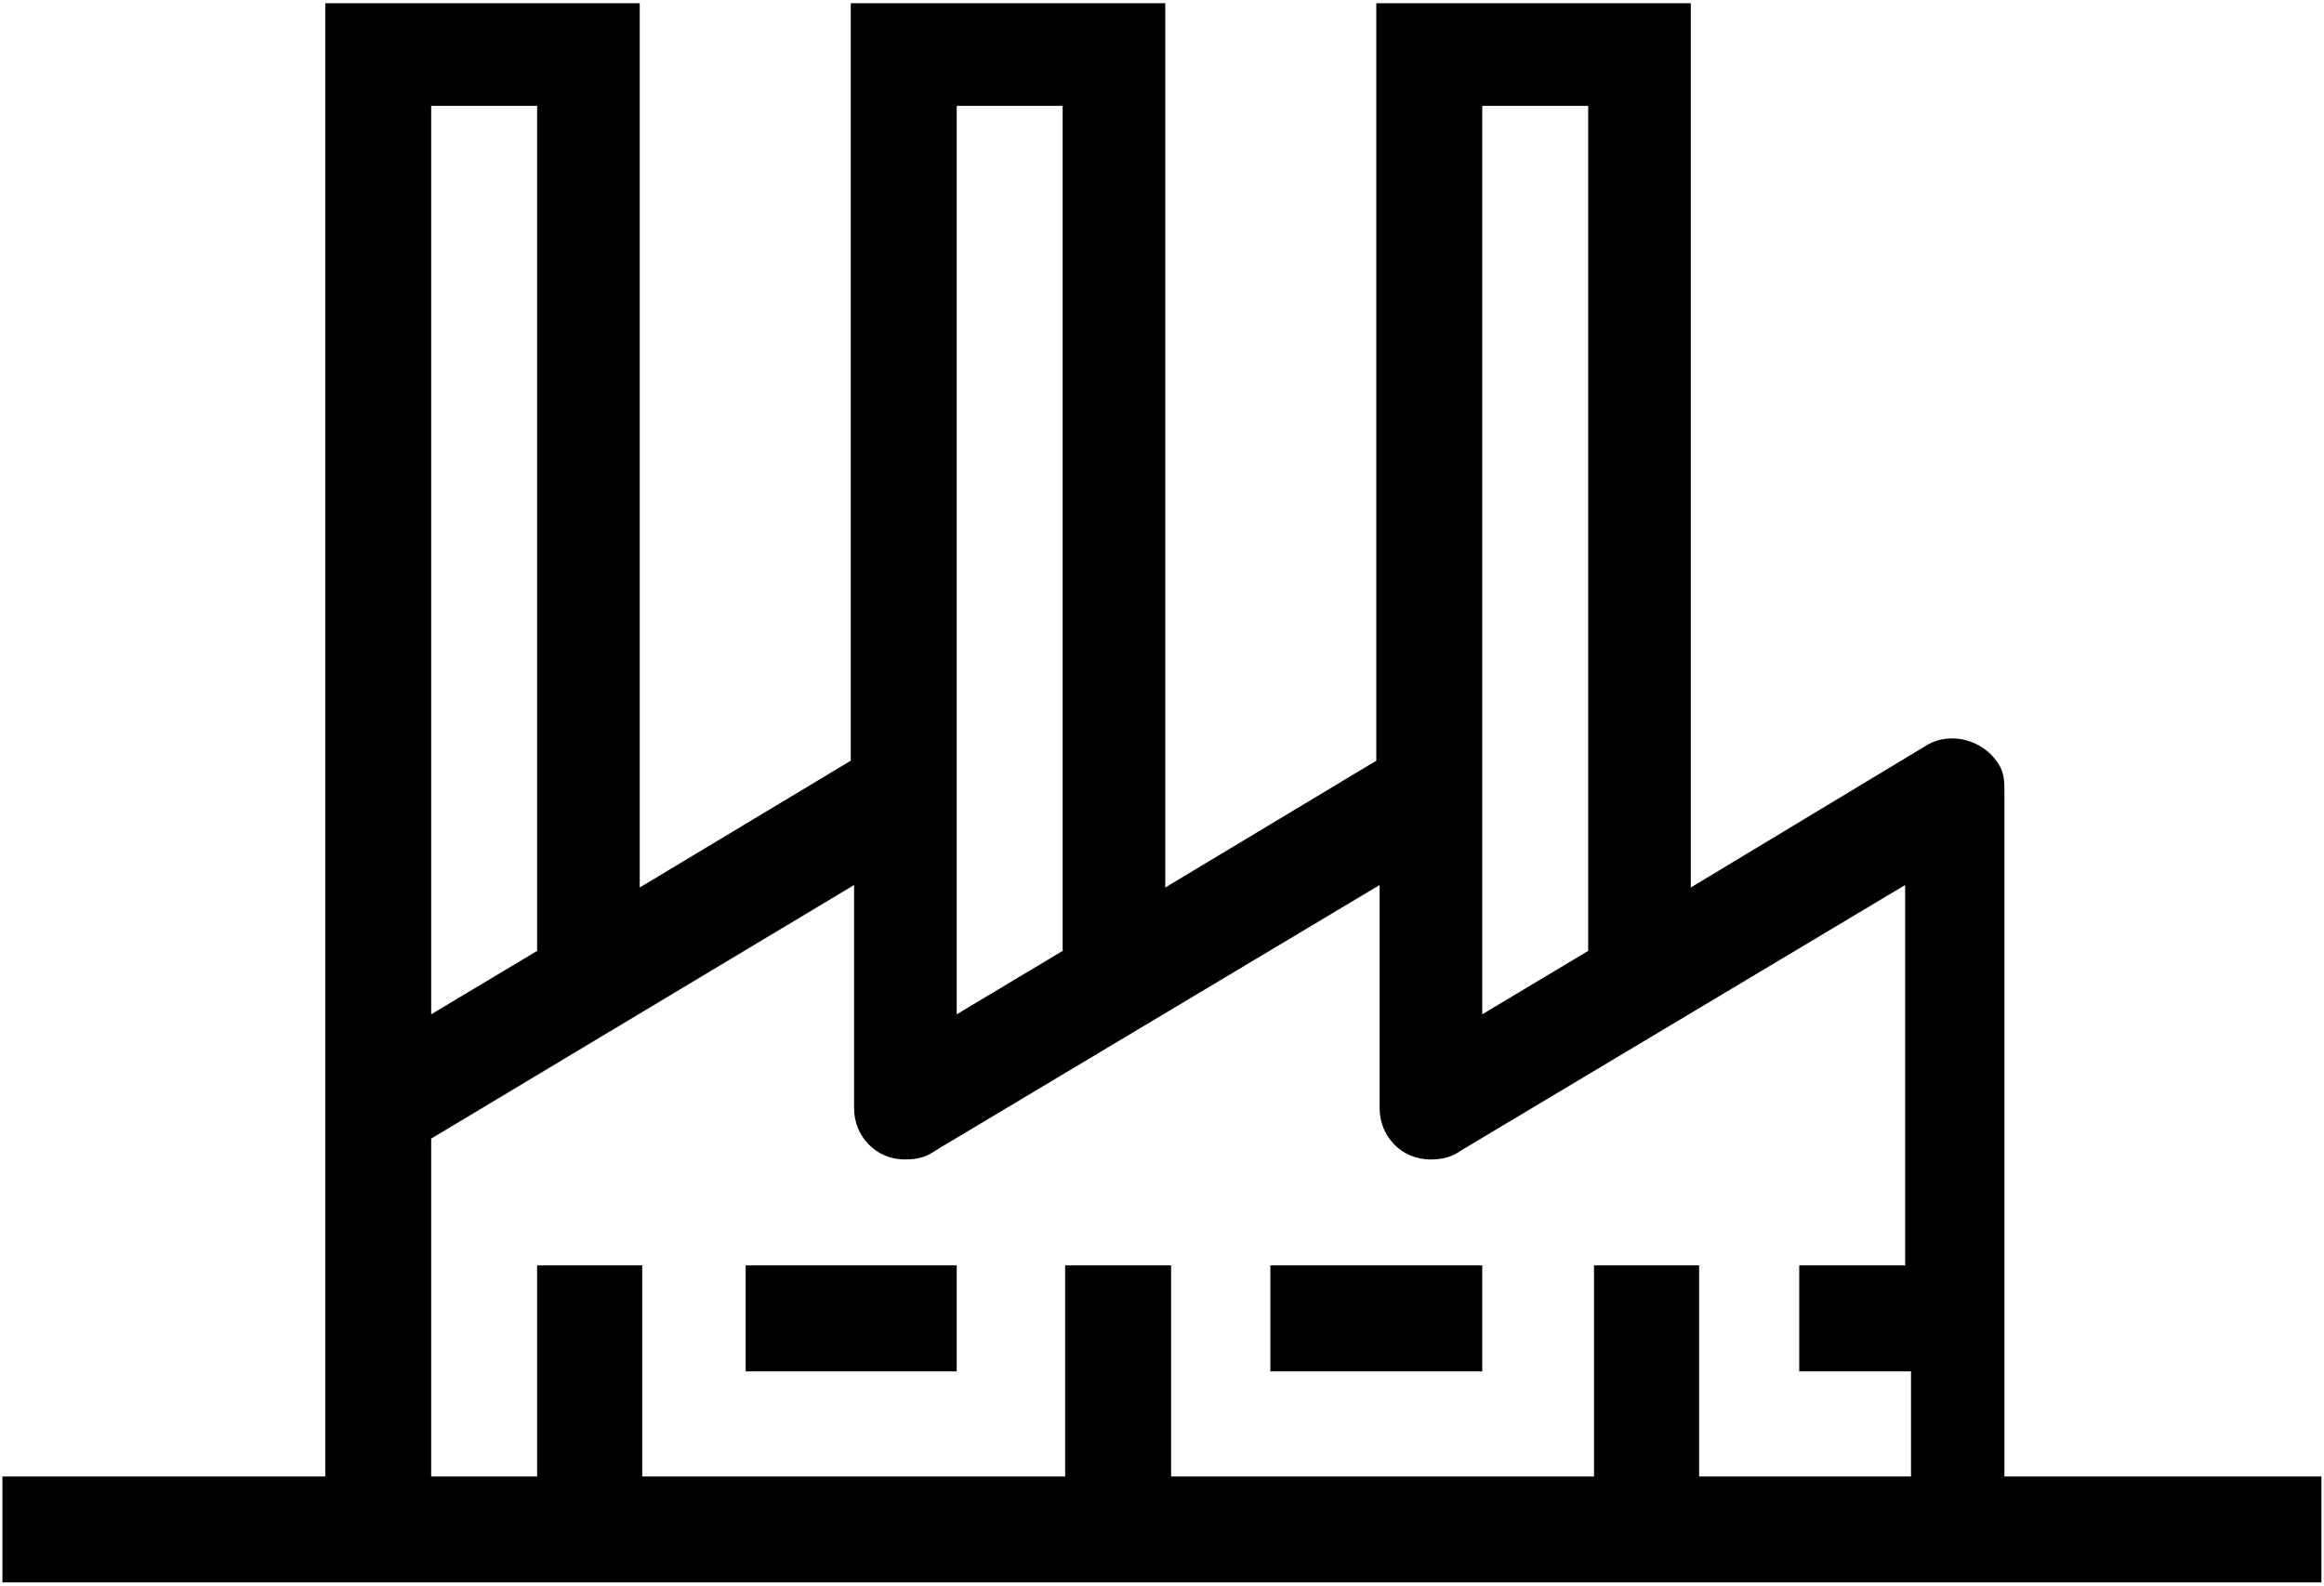
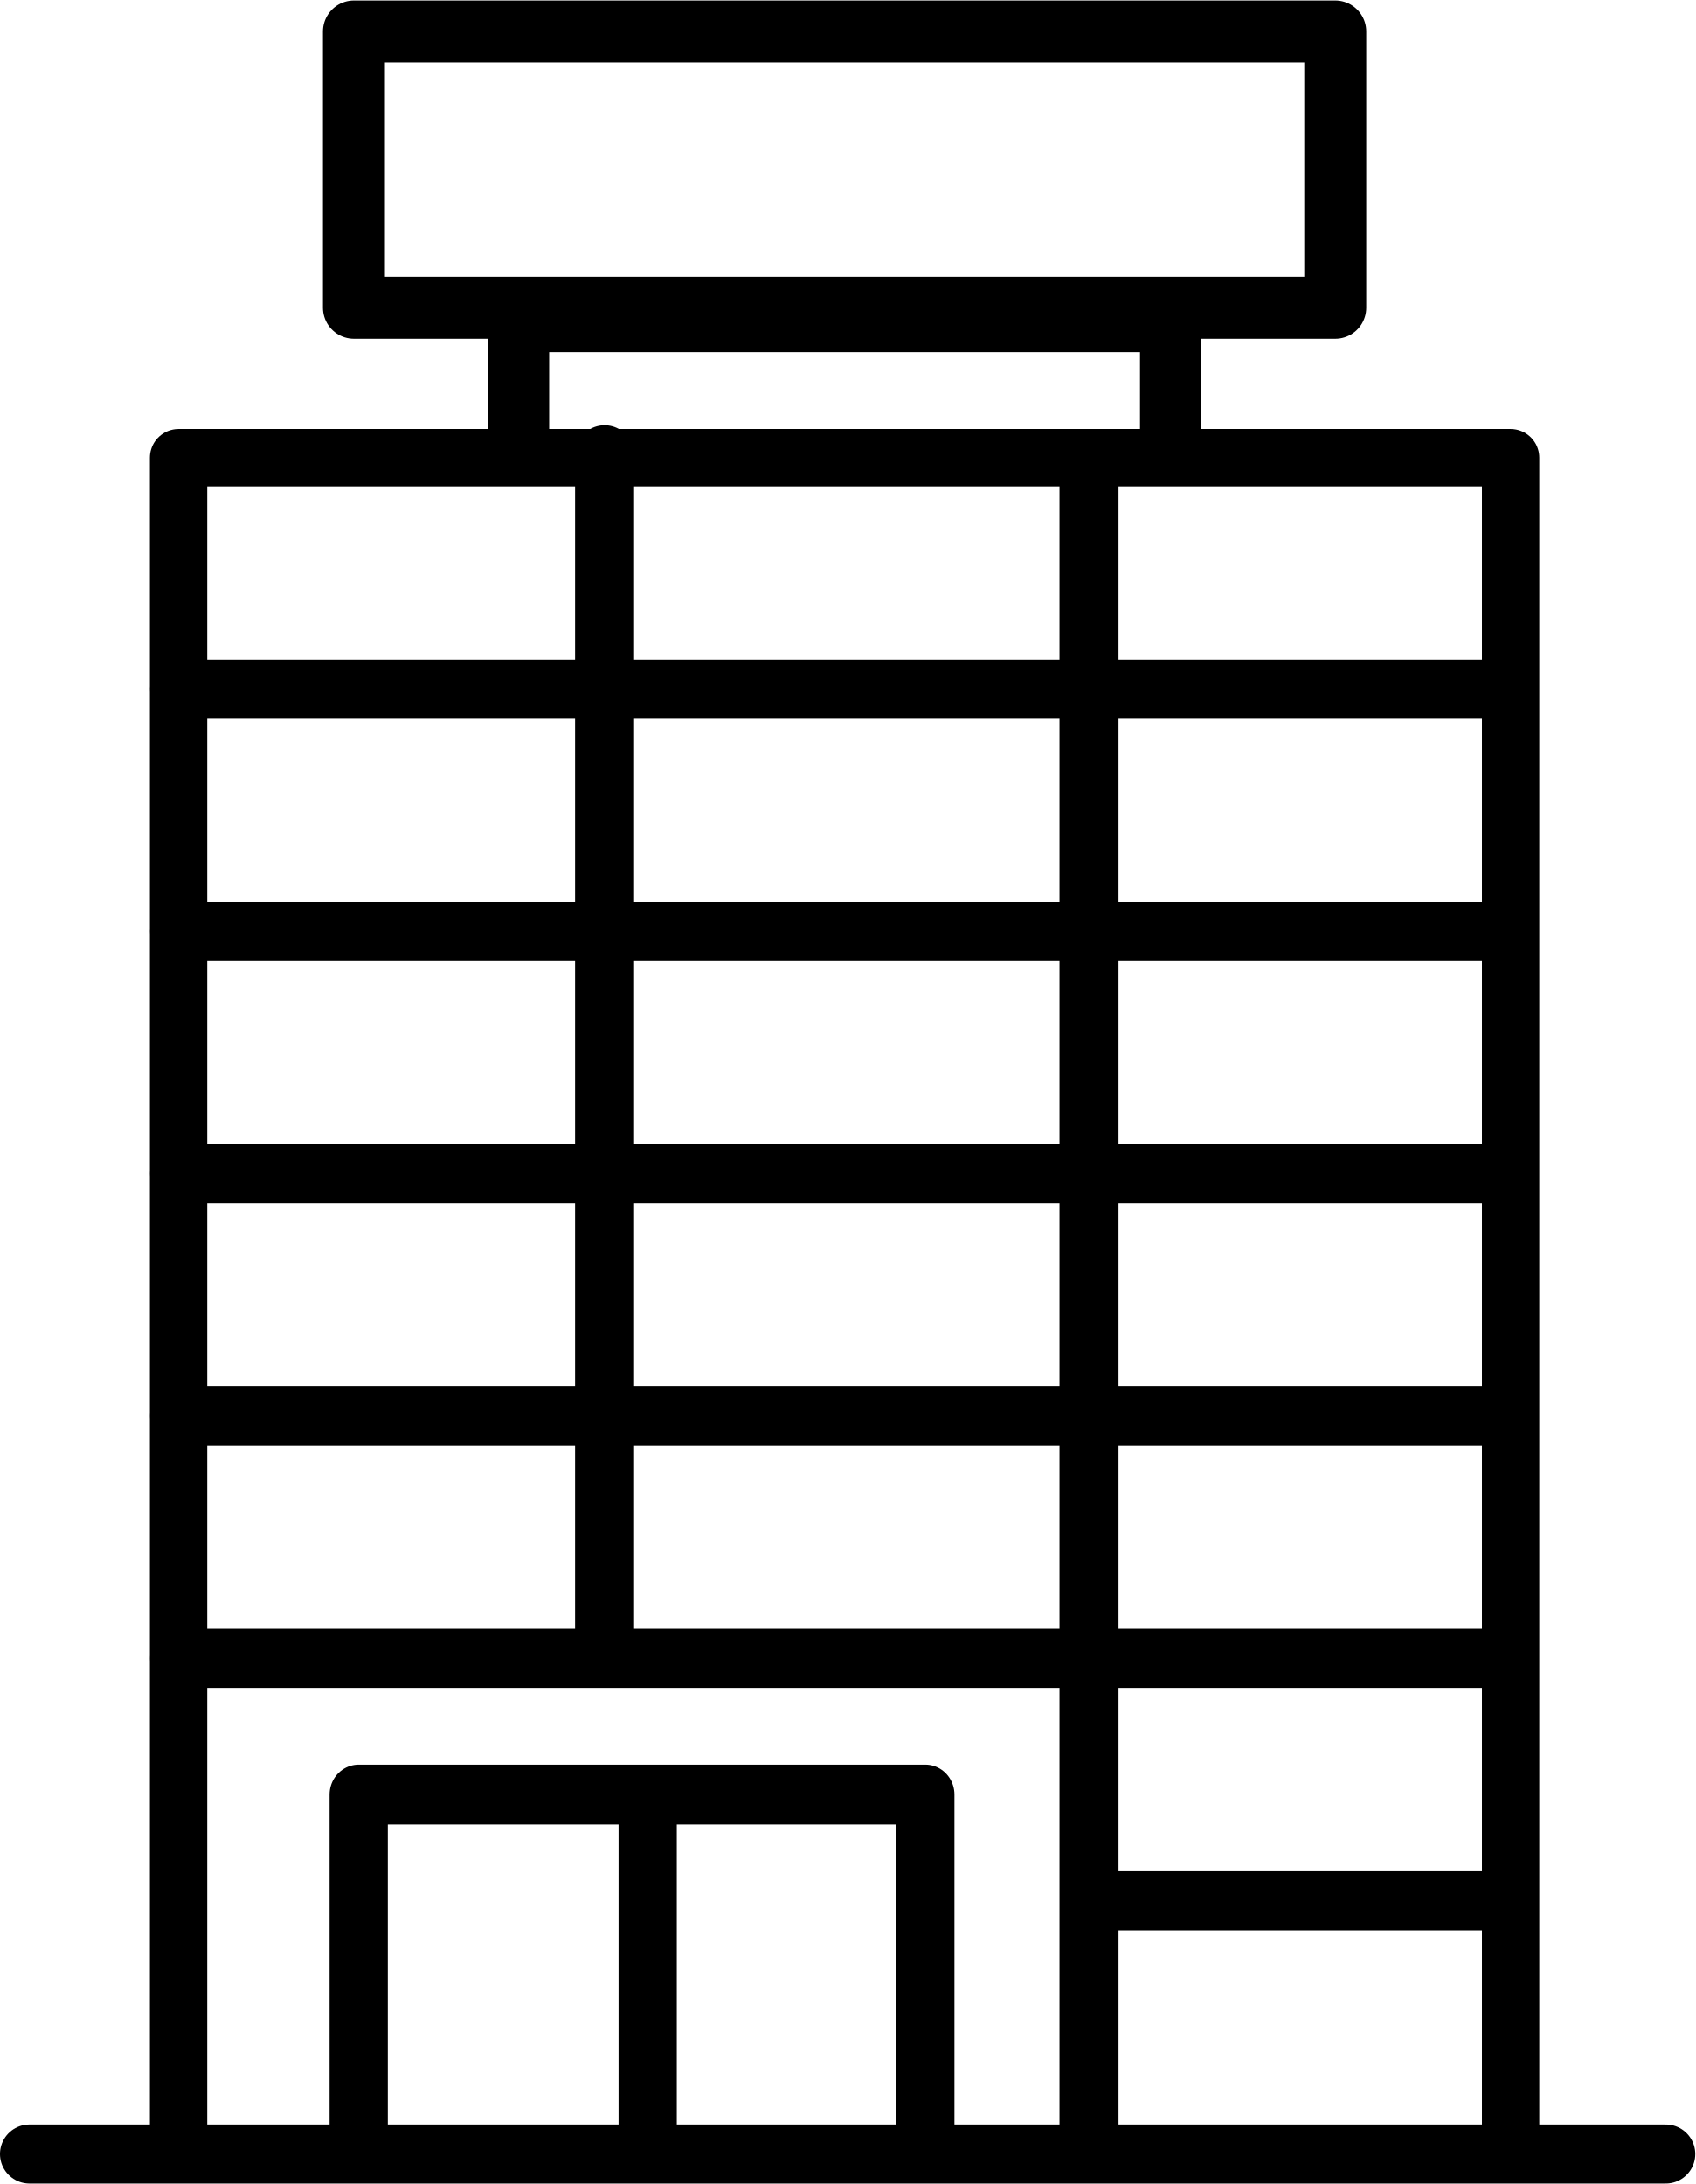
- <svg xmlns="http://www.w3.org/2000/svg" xmlns:ns1="http://schemas.microsoft.com/visio/2003/SVGExtensions/" width=".387in" height=".264in" viewBox="0 0 27.86 18.99" color-interpolation-filters="sRGB" class="st2">
-   <ns1:documentProperties ns1:langID="1033" ns1:metric="true" ns1:viewMarkup="false" />
-   <style type="text/css">
- 		.st1 {fill:#000000;stroke:none;stroke-linecap:butt;stroke-width:0.029}
- 		.st2 {fill:none;fill-rule:evenodd;font-size:12px;overflow:visible;stroke-linecap:square;stroke-miterlimit:3}
- 	</style>
-   <g ns1:mID="0" ns1:index="1" ns1:groupContext="foregroundPage">
-     <ns1:pageProperties ns1:drawingScale=".039" ns1:pageScale=".039" ns1:drawingUnits="24" ns1:shadowOffsetX="8.504" ns1:shadowOffsetY="-8.504" />
-     <g id="shape63-1" ns1:mID="63" ns1:groupContext="shape" transform="translate(.029 -.029)">
-       <path d="M.07 17.72h3.8V.06h3.77v10.6l2.53-1.52V.06h3.77v10.6l2.53-1.52V.06h3.77v10.6l2.82-1.7c.29-.18.69-.07.87.22.07.11.07.22.07.33v8.21h3.8v1.27H0v-1.27h.07zm22.74-1.26h-1.27v-1.27h1.27V10.63l-5.32 3.18c-.11.08-.22.11-.37.11-.36 0-.61-.29-.61-.61v-2.68l-5.32 3.18c-.11.08-.22.11-.37.11-.36 0-.61-.29-.61-.61v-2.68l-5.07 3.04v4.05h1.27v-2.53h1.26v2.53h5.07v-2.53h1.27v2.53h5.07v-2.53h1.26v2.53h2.54v-1.26h-.07zm-5.07-1.27v1.27H15.2v-1.27h2.54zm-6.3 0v1.27H8.91v-1.27h2.53zm-6.3-3.01l1.27-.76V1.29H5.14v10.89zm6.3-2.67v2.67l1.27-.76V1.29h-1.27v8.22zm6.3 0v2.67l1.27-.76V1.29h-1.27v8.22z" class="st1" />
+ <svg xmlns="http://www.w3.org/2000/svg" width="1.005in" height="1.295in" viewBox="0 0 25.532 32.884" version="1.1" id="svg1" xml:space="preserve">
+   <defs id="defs1" />
+   <g id="g934" transform="matrix(0.2645833,0,0,0.2645833,5.342093,-560.454)">
+     <g id="g734" transform="translate(0,-16.82901)">
+       <path style="fill:none;stroke:#000000;stroke-width:3.469;stroke-linecap:round;stroke-linejoin:round;stroke-dasharray:none;stroke-opacity:1" d="m 9.334,2159.503 v -6.134 H 46.437 v 6.134" id="path306" />
+       <path style="fill:none;stroke:#000000;stroke-width:3.527;stroke-linecap:round;stroke-linejoin:round;stroke-dasharray:none;stroke-opacity:1" d="m 55.816,2136.844 v 15.732 H -0.044 v -15.732 z" id="path309" />
+       <path style="fill:none;stroke:#000000;stroke-width:3.264;stroke-linecap:round;stroke-linejoin:round;stroke-dasharray:none;stroke-opacity:1" d="m -10.026,2256.022 v -94.916 h 75.823 v 95.33" id="path300" />
+       <g id="g733" style="stroke-width:3.36;stroke-dasharray:none">
+         <path style="fill:none;stroke:#000000;stroke-width:3.36;stroke-linecap:round;stroke-linejoin:round;stroke-dasharray:none;stroke-opacity:1" d="M -18.511,2257.688 H 74.628" id="path305" />
+         <g id="g308" transform="matrix(0.2534289,0,0,0.2604325,-563.2875,1943.534)" style="stroke:#000000;stroke-width:13.079;stroke-dasharray:none;stroke-opacity:1">
+           <path style="opacity:1;fill:none;stroke:#000000;stroke-width:13.079;stroke-linecap:round;stroke-linejoin:round;stroke-dasharray:none;stroke-opacity:1" d="m 2223.561,1202.151 v -74.465 h 127.273 v 75.749" id="path307" />
+           <path style="opacity:1;fill:none;stroke:#000000;stroke-width:13.079;stroke-linecap:round;stroke-linejoin:round;stroke-dasharray:none;stroke-opacity:1" d="m 2288.469,1201.623 v -70.829" id="path308" />
+         </g>
+         <g id="g729" transform="translate(0,1.31285)" style="stroke-width:3.36;stroke-dasharray:none">
+           <g id="g731" style="stroke-width:3.36;stroke-dasharray:none">
+             <path style="opacity:1;fill:none;fill-opacity:1;stroke:#000000;stroke-width:3.36;stroke-linecap:round;stroke-linejoin:round;stroke-dasharray:none;stroke-opacity:1" d="M -9.963,2172.962 H 65.237" id="path724" />
+             <path style="opacity:1;fill:none;fill-opacity:1;stroke:#000000;stroke-width:3.36;stroke-linecap:round;stroke-linejoin:round;stroke-dasharray:none;stroke-opacity:1" d="M -9.963,2186.76 H 65.237" id="path725" />
+             <path style="opacity:1;fill:none;fill-opacity:1;stroke:#000000;stroke-width:3.36;stroke-linecap:round;stroke-linejoin:round;stroke-dasharray:none;stroke-opacity:1" d="M -9.963,2200.559 H 65.237" id="path726" />
+             <path style="opacity:1;fill:none;fill-opacity:1;stroke:#000000;stroke-width:3.36;stroke-linecap:round;stroke-linejoin:round;stroke-dasharray:none;stroke-opacity:1" d="M -9.963,2214.358 H 65.237" id="path727" />
+             <path style="opacity:1;fill:none;fill-opacity:1;stroke:#000000;stroke-width:3.36;stroke-linecap:round;stroke-linejoin:round;stroke-dasharray:none;stroke-opacity:1" d="M -9.963,2228.157 H 65.237" id="path728" />
+             <path style="opacity:1;fill:none;fill-opacity:1;stroke:#000000;stroke-width:3.36;stroke-linecap:round;stroke-linejoin:round;stroke-dasharray:none;stroke-opacity:1" d="M 42.785,2241.955 H 65.266" id="path729" />
+           </g>
+         </g>
+         <path style="fill:none;fill-opacity:1;stroke:#000000;stroke-width:3.36;stroke-linecap:round;stroke-linejoin:round;stroke-dasharray:none;stroke-opacity:1" d="m 14.224,2160.942 v 68.501" id="path731" />
+         <path style="fill:none;fill-opacity:1;stroke:#000000;stroke-width:3.36;stroke-linecap:round;stroke-linejoin:round;stroke-dasharray:none;stroke-opacity:1" d="m 41.799,2257.363 v -95.698" id="path732" />
+       </g>
    </g>
  </g>
</svg>
